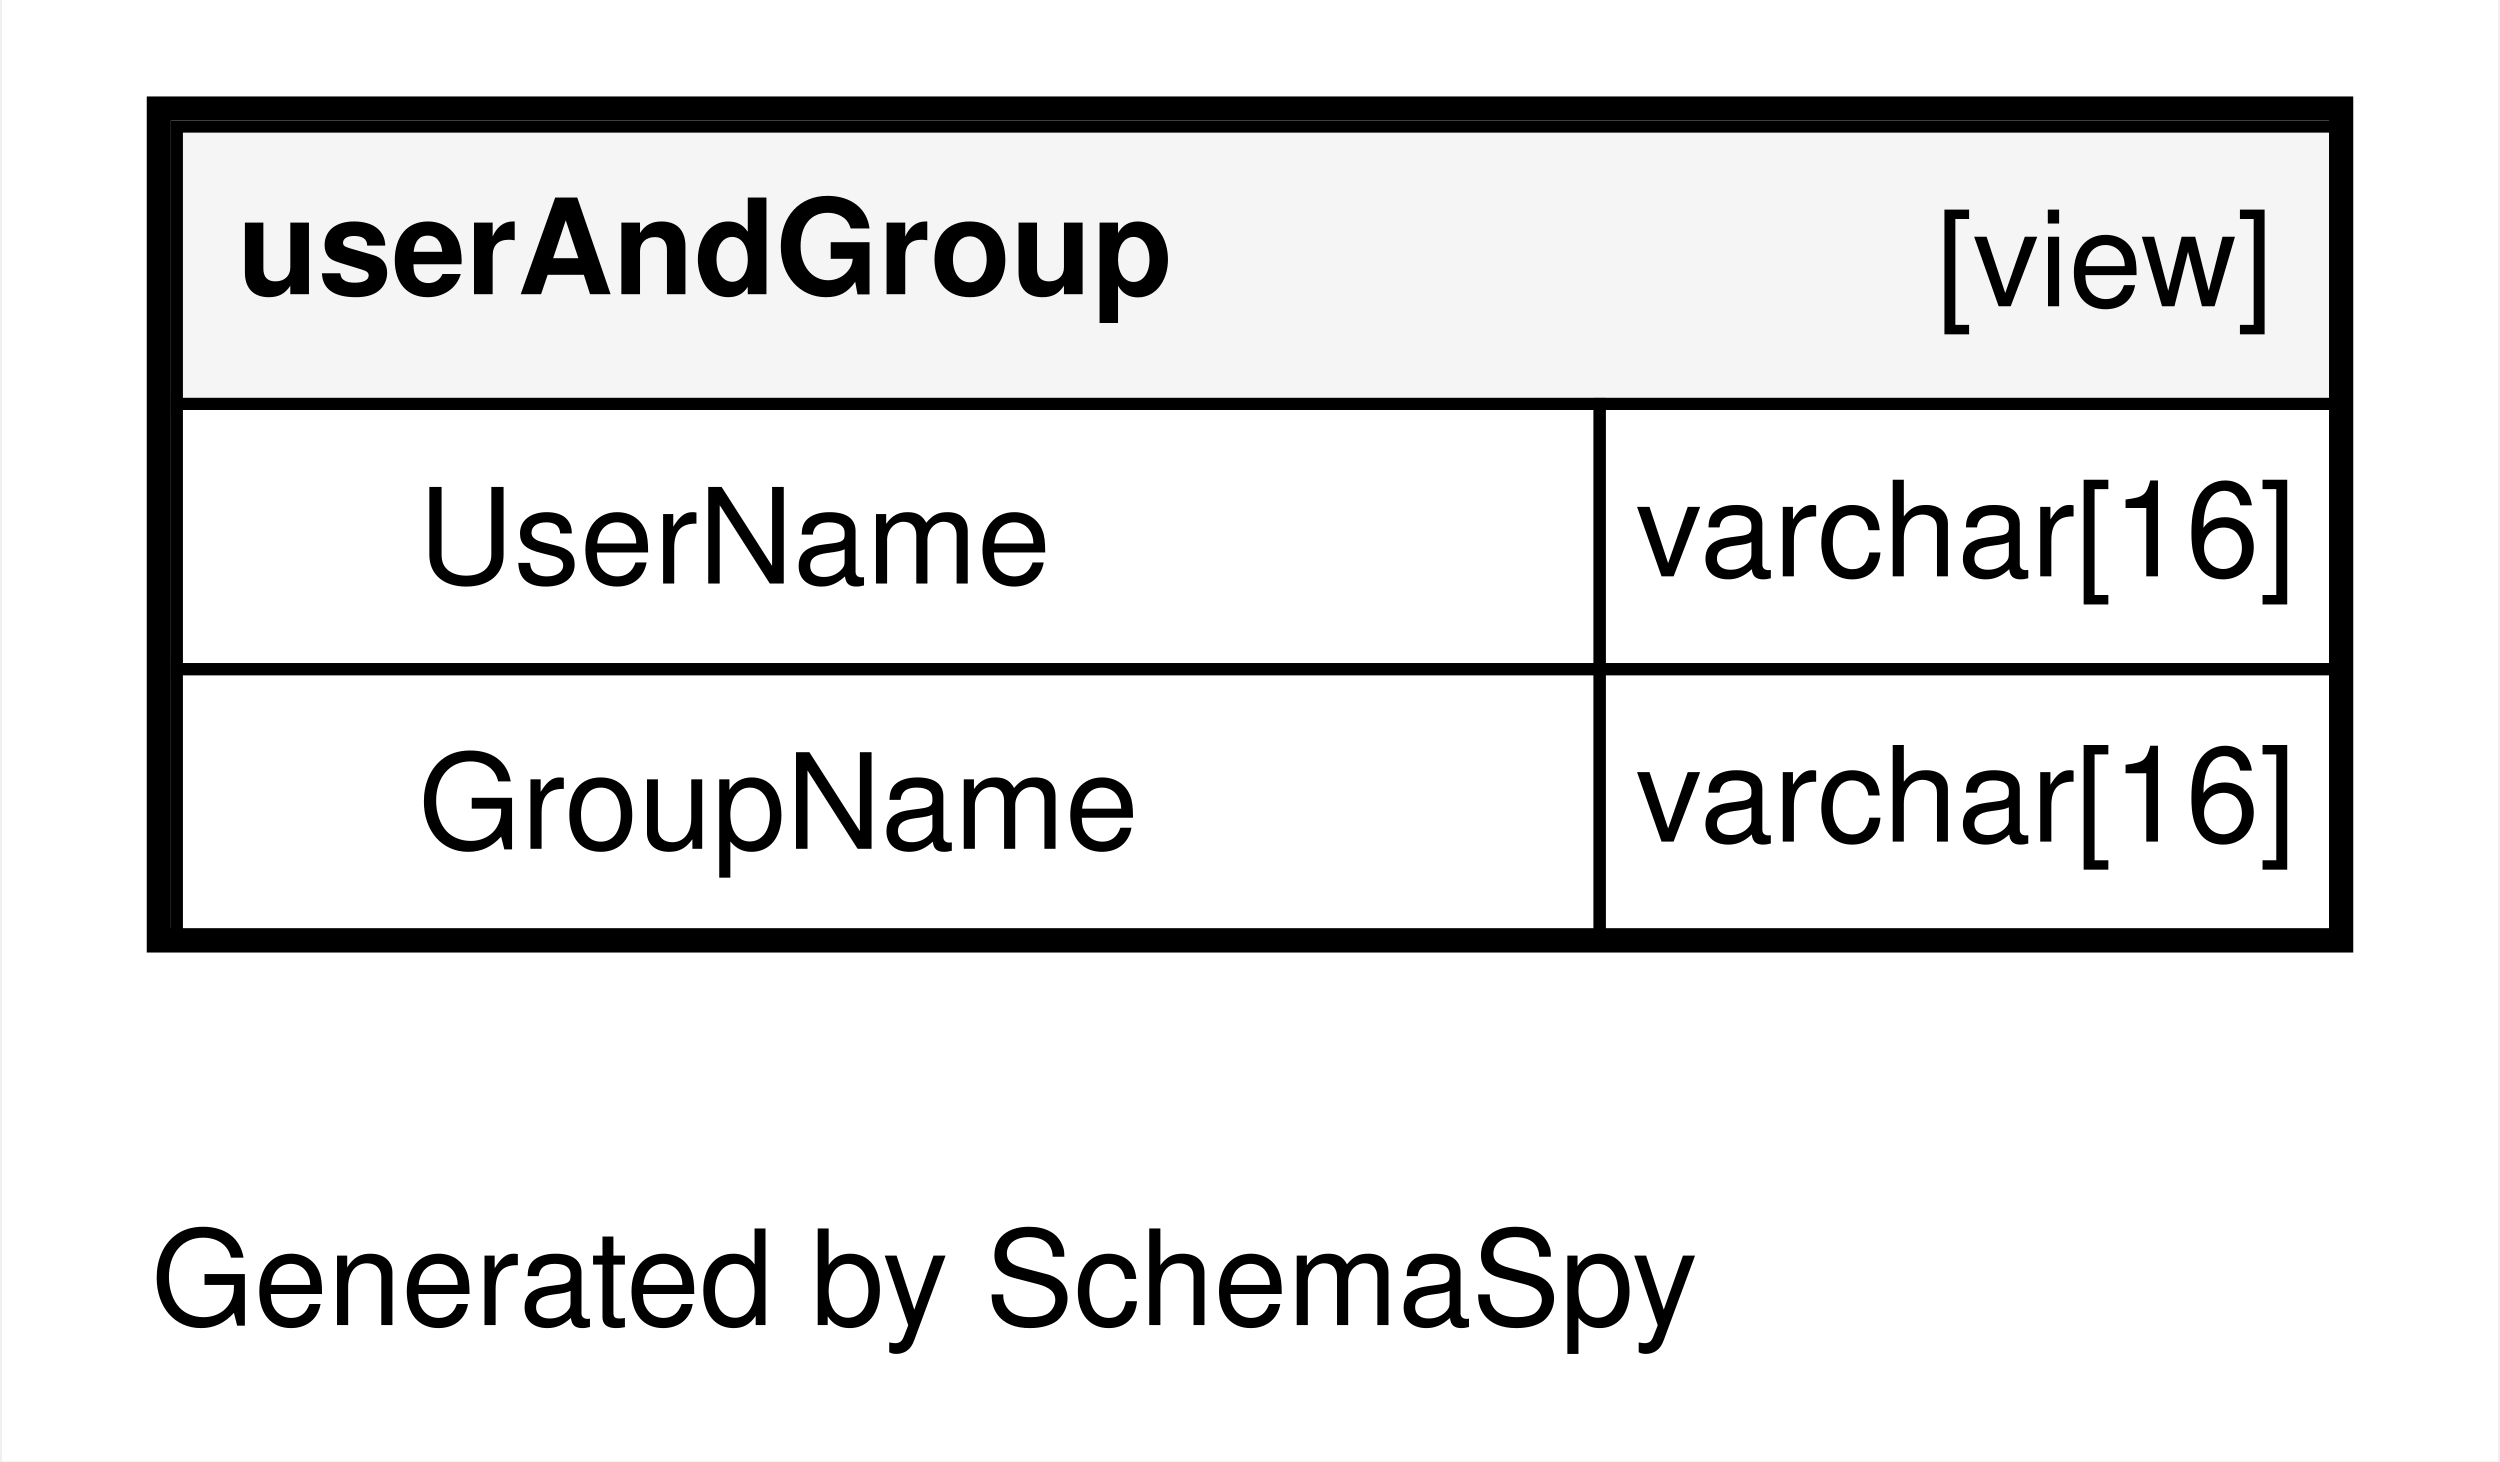
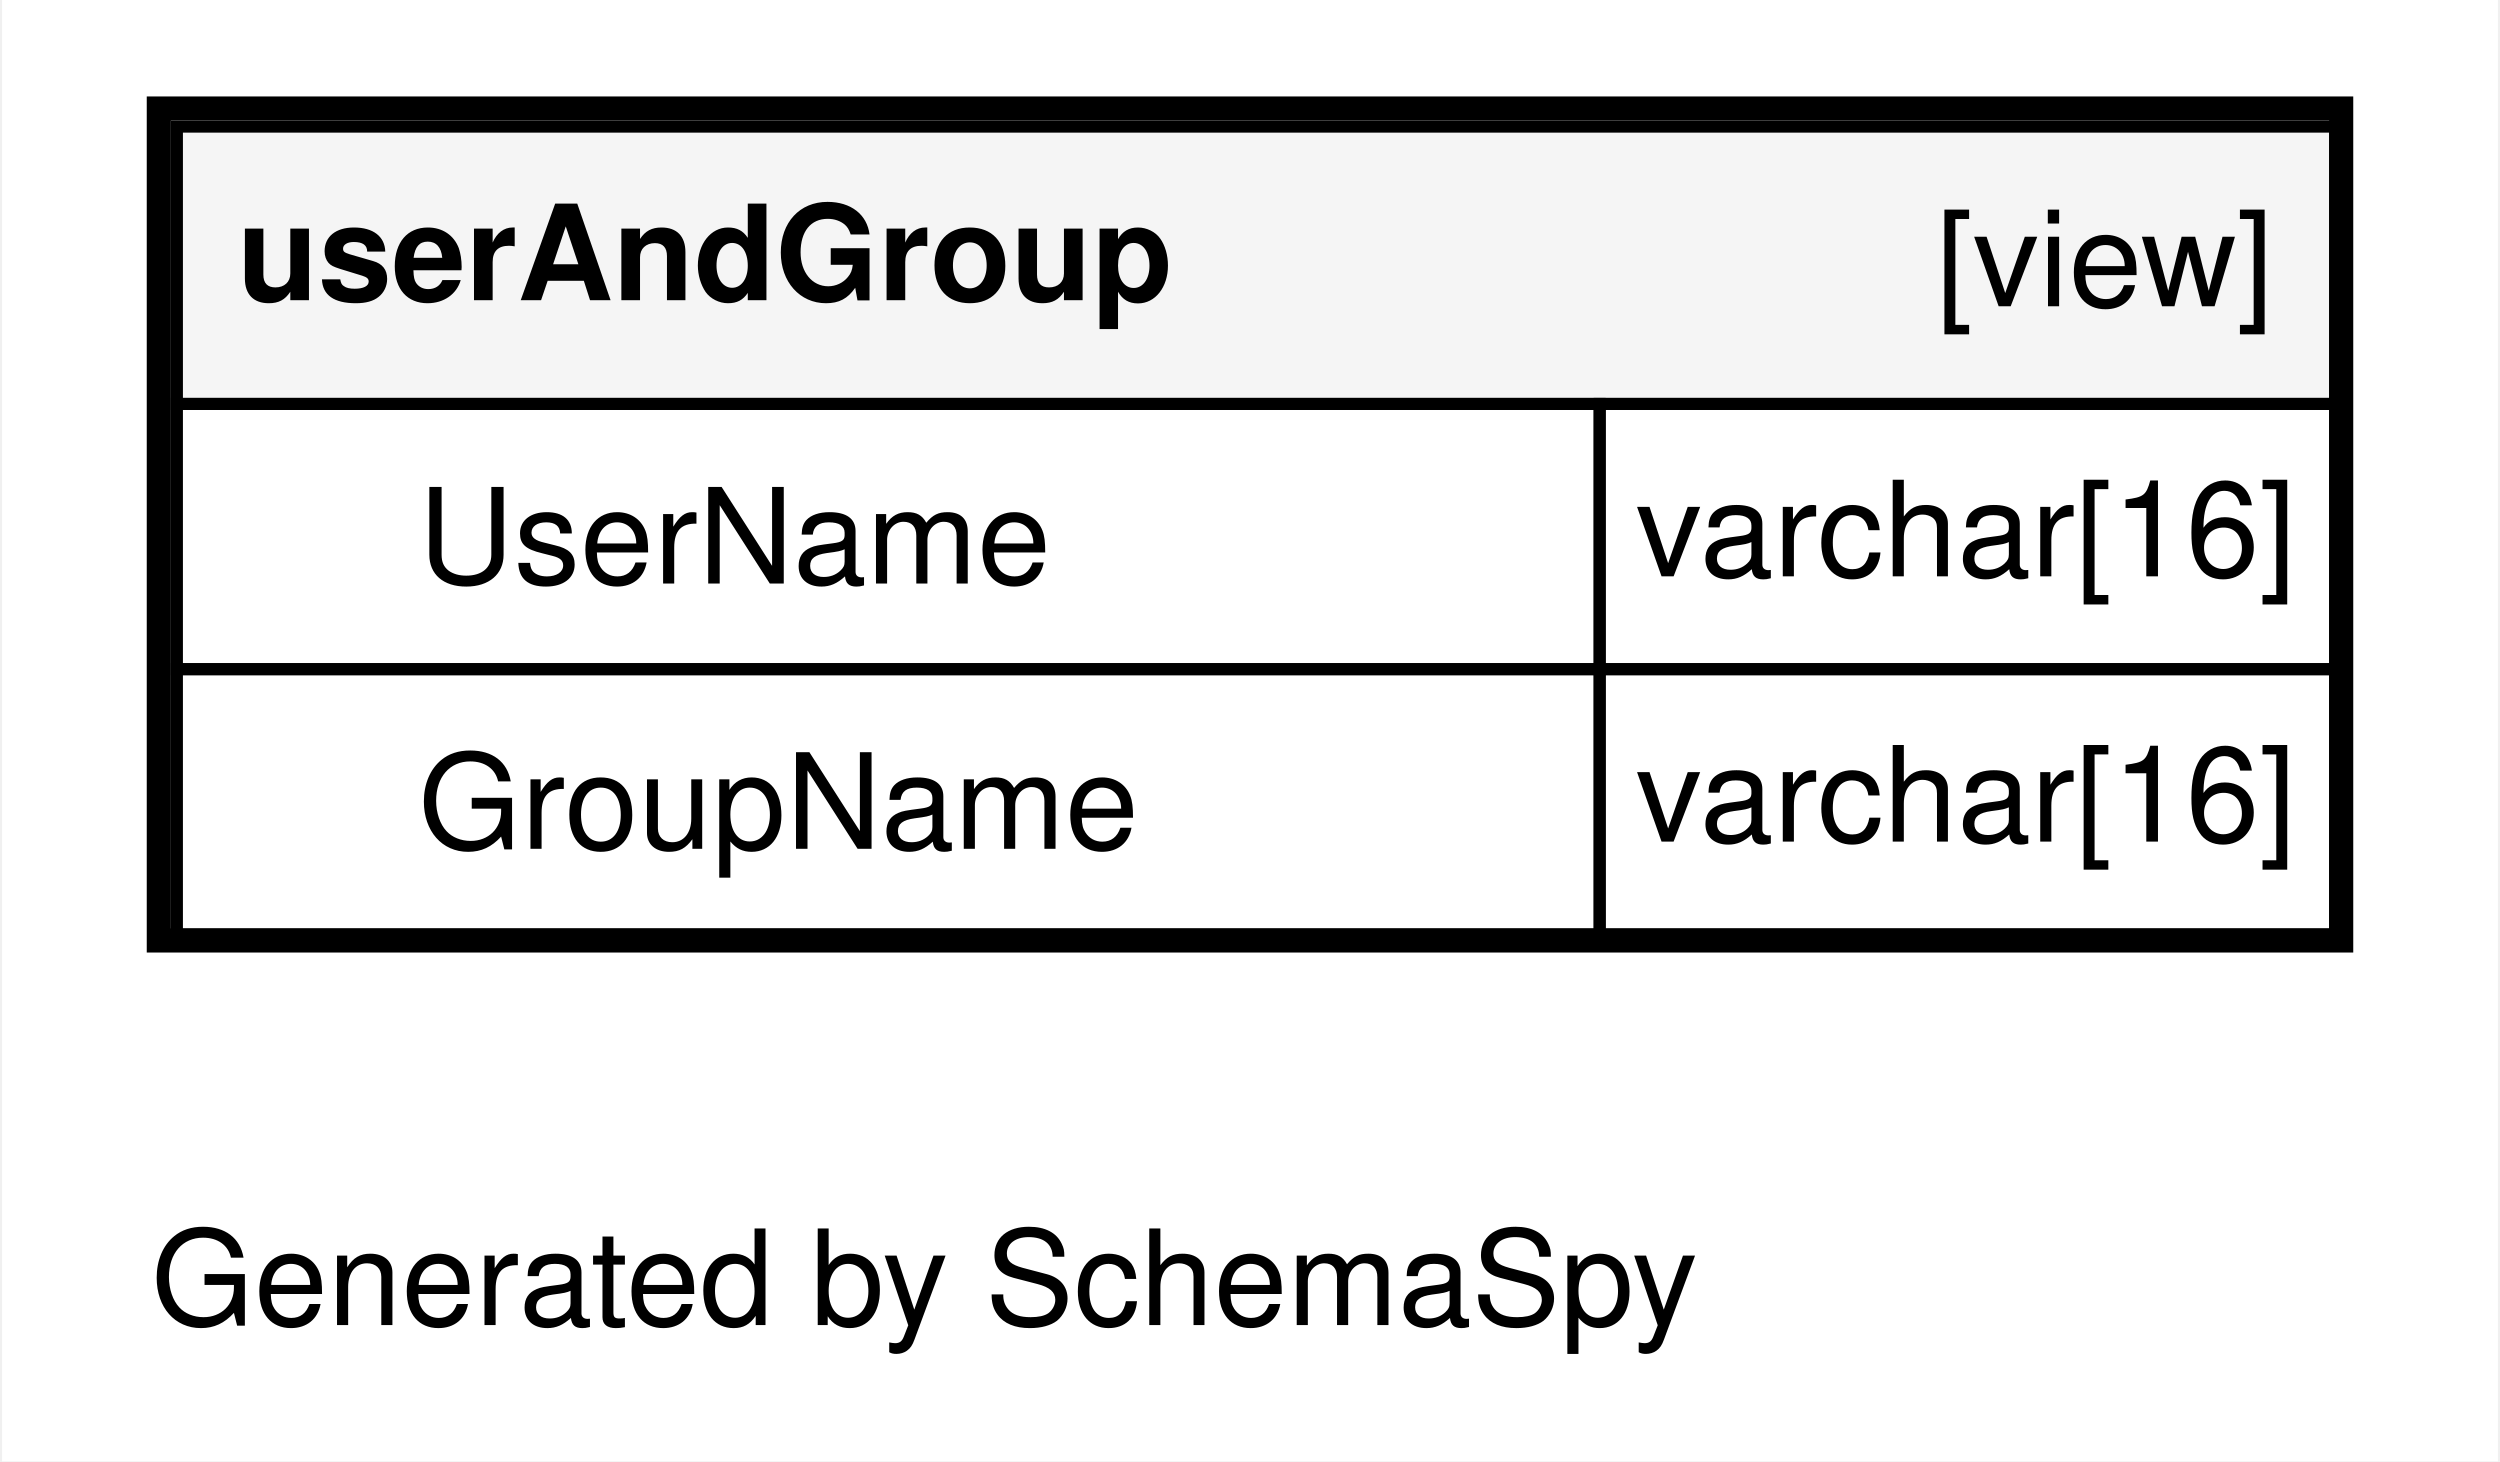
<svg xmlns="http://www.w3.org/2000/svg" xmlns:xlink="http://www.w3.org/1999/xlink" width="207pt" height="121pt" viewBox="0.00 0.00 207.00 121.20">
  <g id="graph0" class="graph" transform="scale(1 1) rotate(0) translate(4 117.2)">
    <polygon fill="#ffffff" stroke="transparent" points="-4,4 -4,-117.2 203,-117.2 203,4 -4,4" />
    <text text-anchor="middle" x="72.494" y="-7.3" font-family="Helvetica,sans-Serif" font-size="11.00" fill="#000000">Generated by SchemaSpy</text>
    <g id="node1" class="node">
      <g id="a_node1">
        <a xlink:href="../../tables/userAndGroup.html" xlink:title="userAndGroup" target="_top">
          <polygon fill="#ffffff" stroke="transparent" points="8,-38.2 8,-109.2 191,-109.2 191,-38.2 8,-38.2" />
          <polygon fill="#f5f5f5" stroke="transparent" points="10.5,-83.7 10.5,-106.7 189.5,-106.7 189.5,-83.7 10.5,-83.7" />
          <polygon fill="none" stroke="#000000" points="10.5,-83.7 10.5,-106.7 189.5,-106.7 189.5,-83.7 10.5,-83.7" />
-           <text text-anchor="start" x="15.5" y="-92.8" font-family="Helvetica,sans-Serif" font-weight="bold" font-size="11.00" fill="#000000">userAndGroup</text>
+           <text text-anchor="start" x="15.5" y="-92.3" font-family="Helvetica,sans-Serif" font-weight="bold" font-size="11.00" fill="#000000">userAndGroup</text>
          <text text-anchor="start" x="156.389" y="-91.8" font-family="Helvetica,sans-Serif" font-size="11.00" fill="#000000">[view]</text>
          <polygon fill="none" stroke="#000000" points="10.5,-61.7 10.5,-83.7 128.5,-83.7 128.5,-61.7 10.5,-61.7" />
          <text text-anchor="start" x="30.5" y="-68.8" font-family="Helvetica,sans-Serif" font-size="11.00" fill="#000000">UserName</text>
          <polygon fill="none" stroke="#000000" points="128.5,-61.7 128.5,-83.7 189.5,-83.7 189.5,-61.7 128.5,-61.7" />
          <text text-anchor="start" x="131.494" y="-69.4" font-family="Helvetica,sans-Serif" font-size="11.00" fill="#000000">varchar[16]</text>
          <polygon fill="none" stroke="#000000" points="10.5,-39.7 10.5,-61.7 128.5,-61.7 128.5,-39.7 10.5,-39.7" />
          <text text-anchor="start" x="30.5" y="-46.8" font-family="Helvetica,sans-Serif" font-size="11.00" fill="#000000">GroupName</text>
          <polygon fill="none" stroke="#000000" points="128.5,-39.7 128.5,-61.7 189.5,-61.7 189.5,-39.7 128.5,-39.7" />
          <text text-anchor="start" x="131.494" y="-47.4" font-family="Helvetica,sans-Serif" font-size="11.00" fill="#000000">varchar[16]</text>
          <polygon fill="none" stroke="#000000" stroke-width="2" points="9,-39.2 9,-108.2 190,-108.2 190,-39.2 9,-39.2" />
        </a>
      </g>
    </g>
  </g>
</svg>
